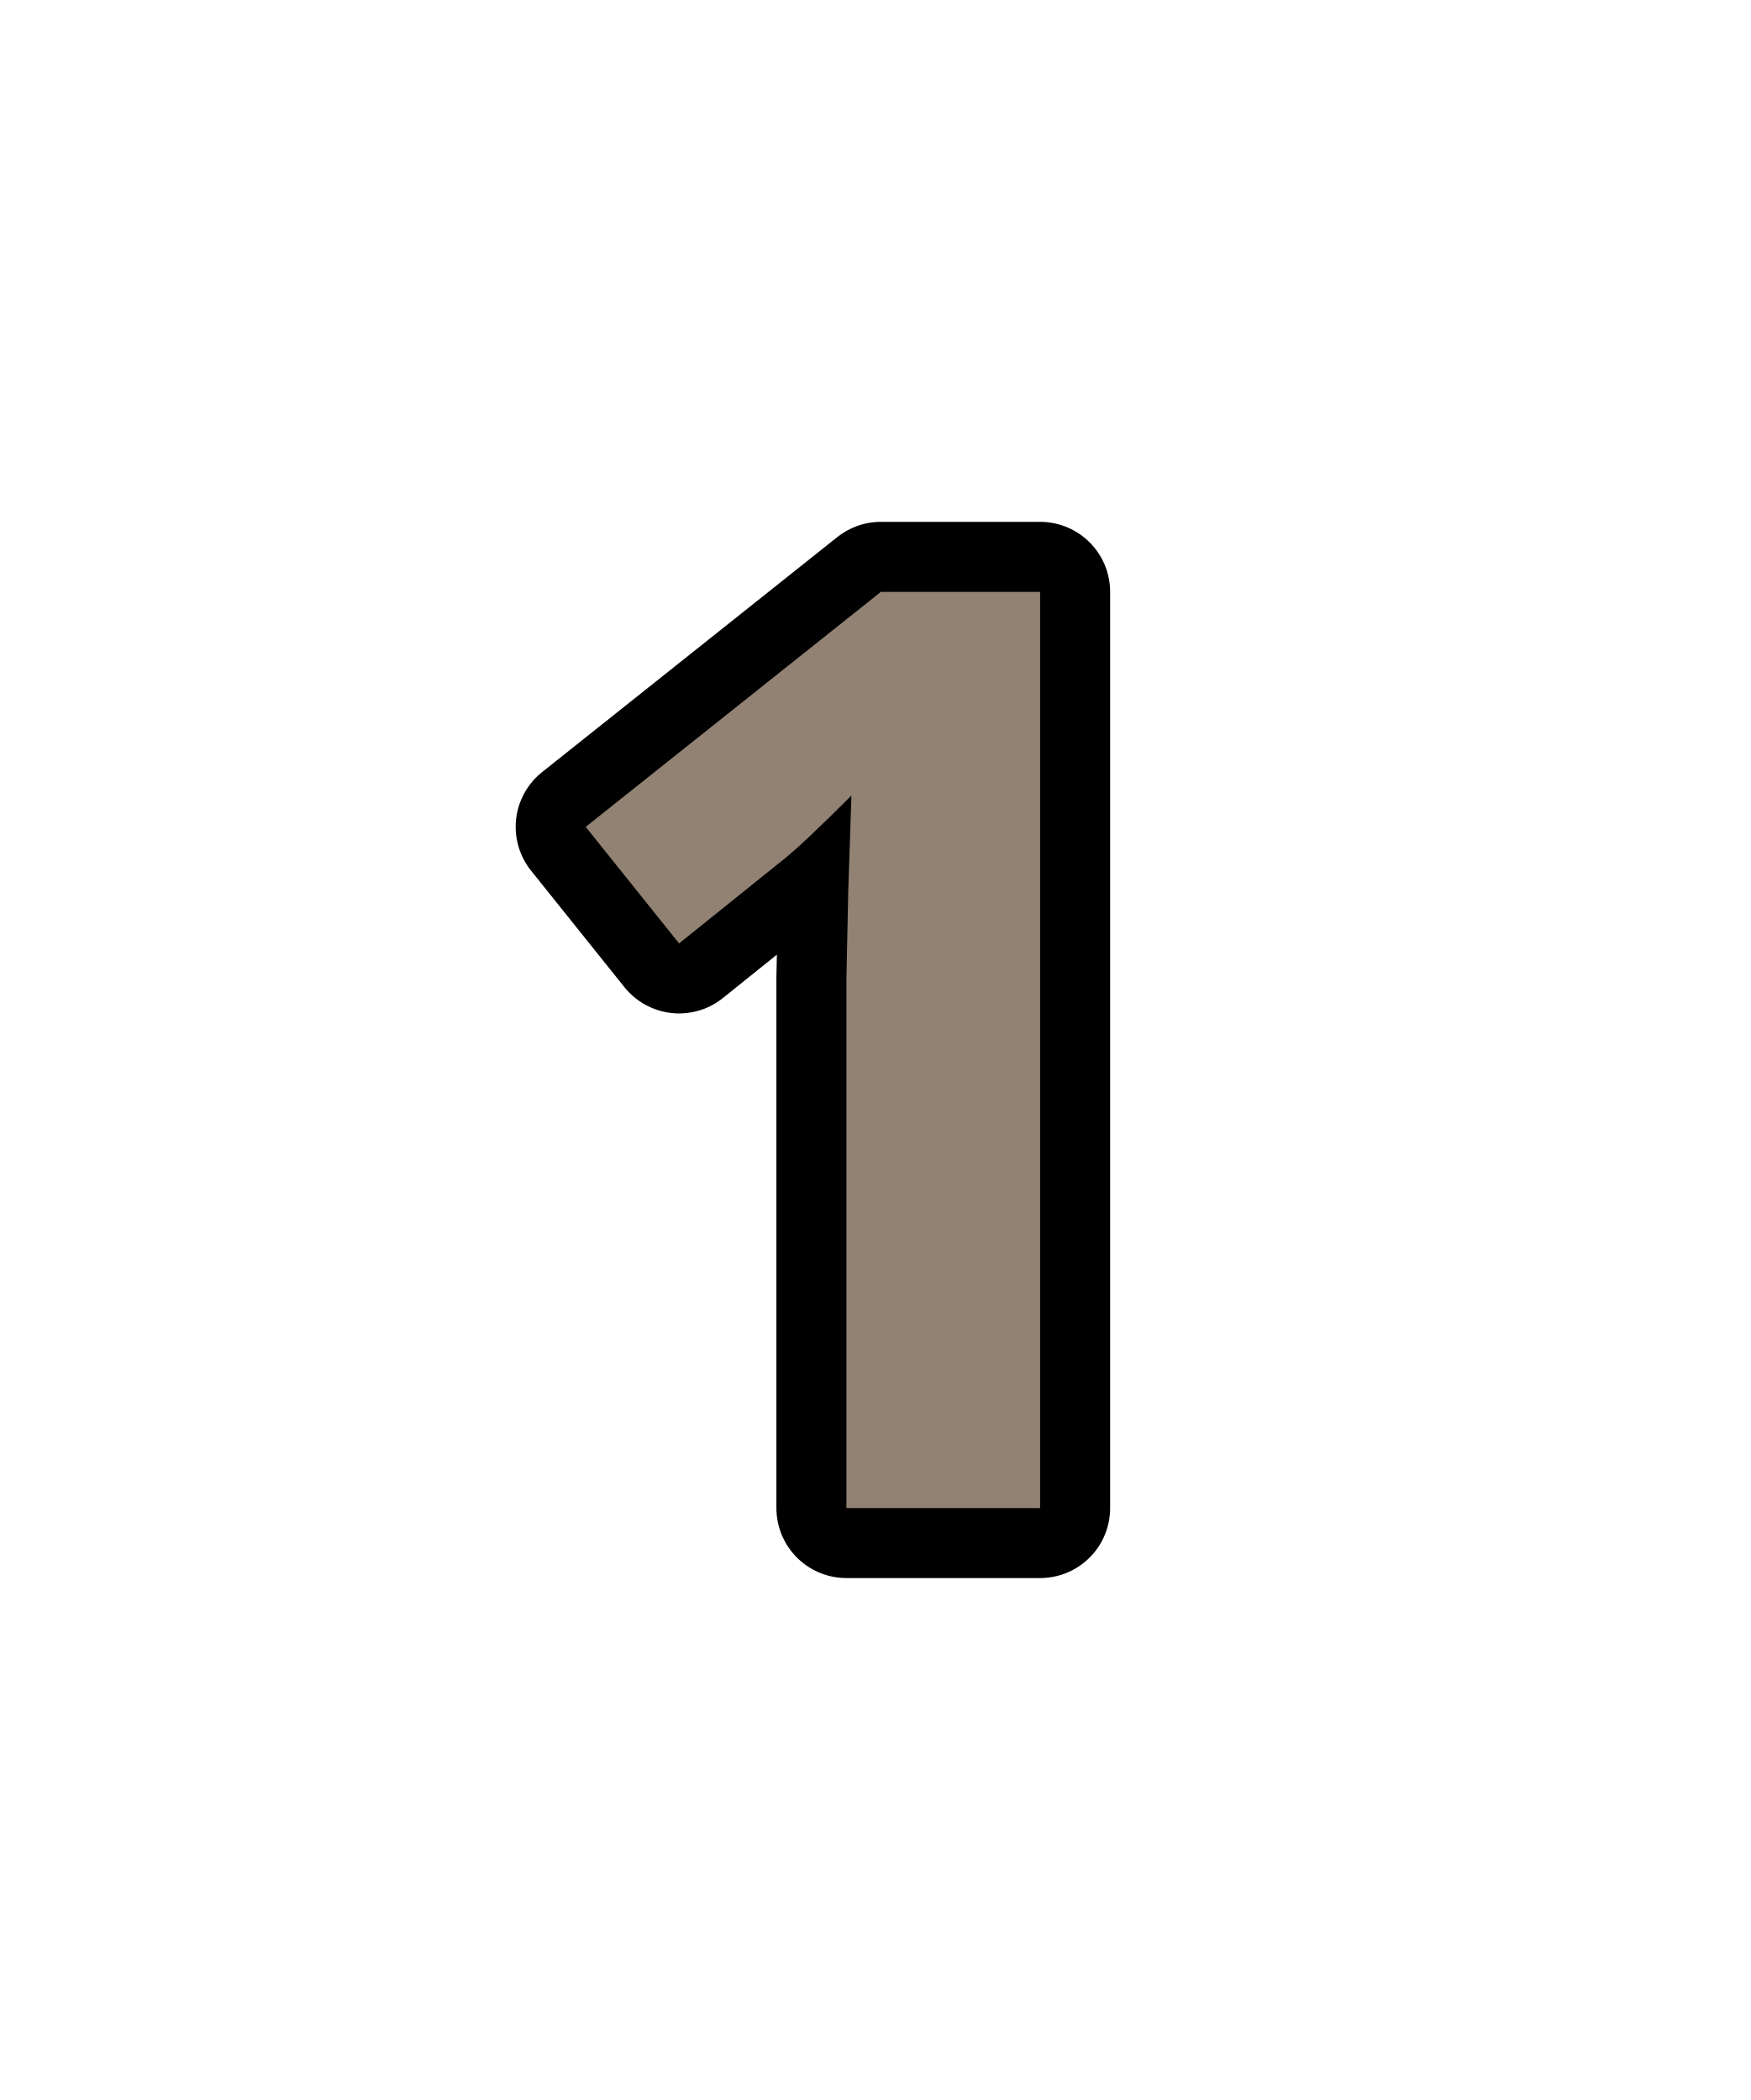
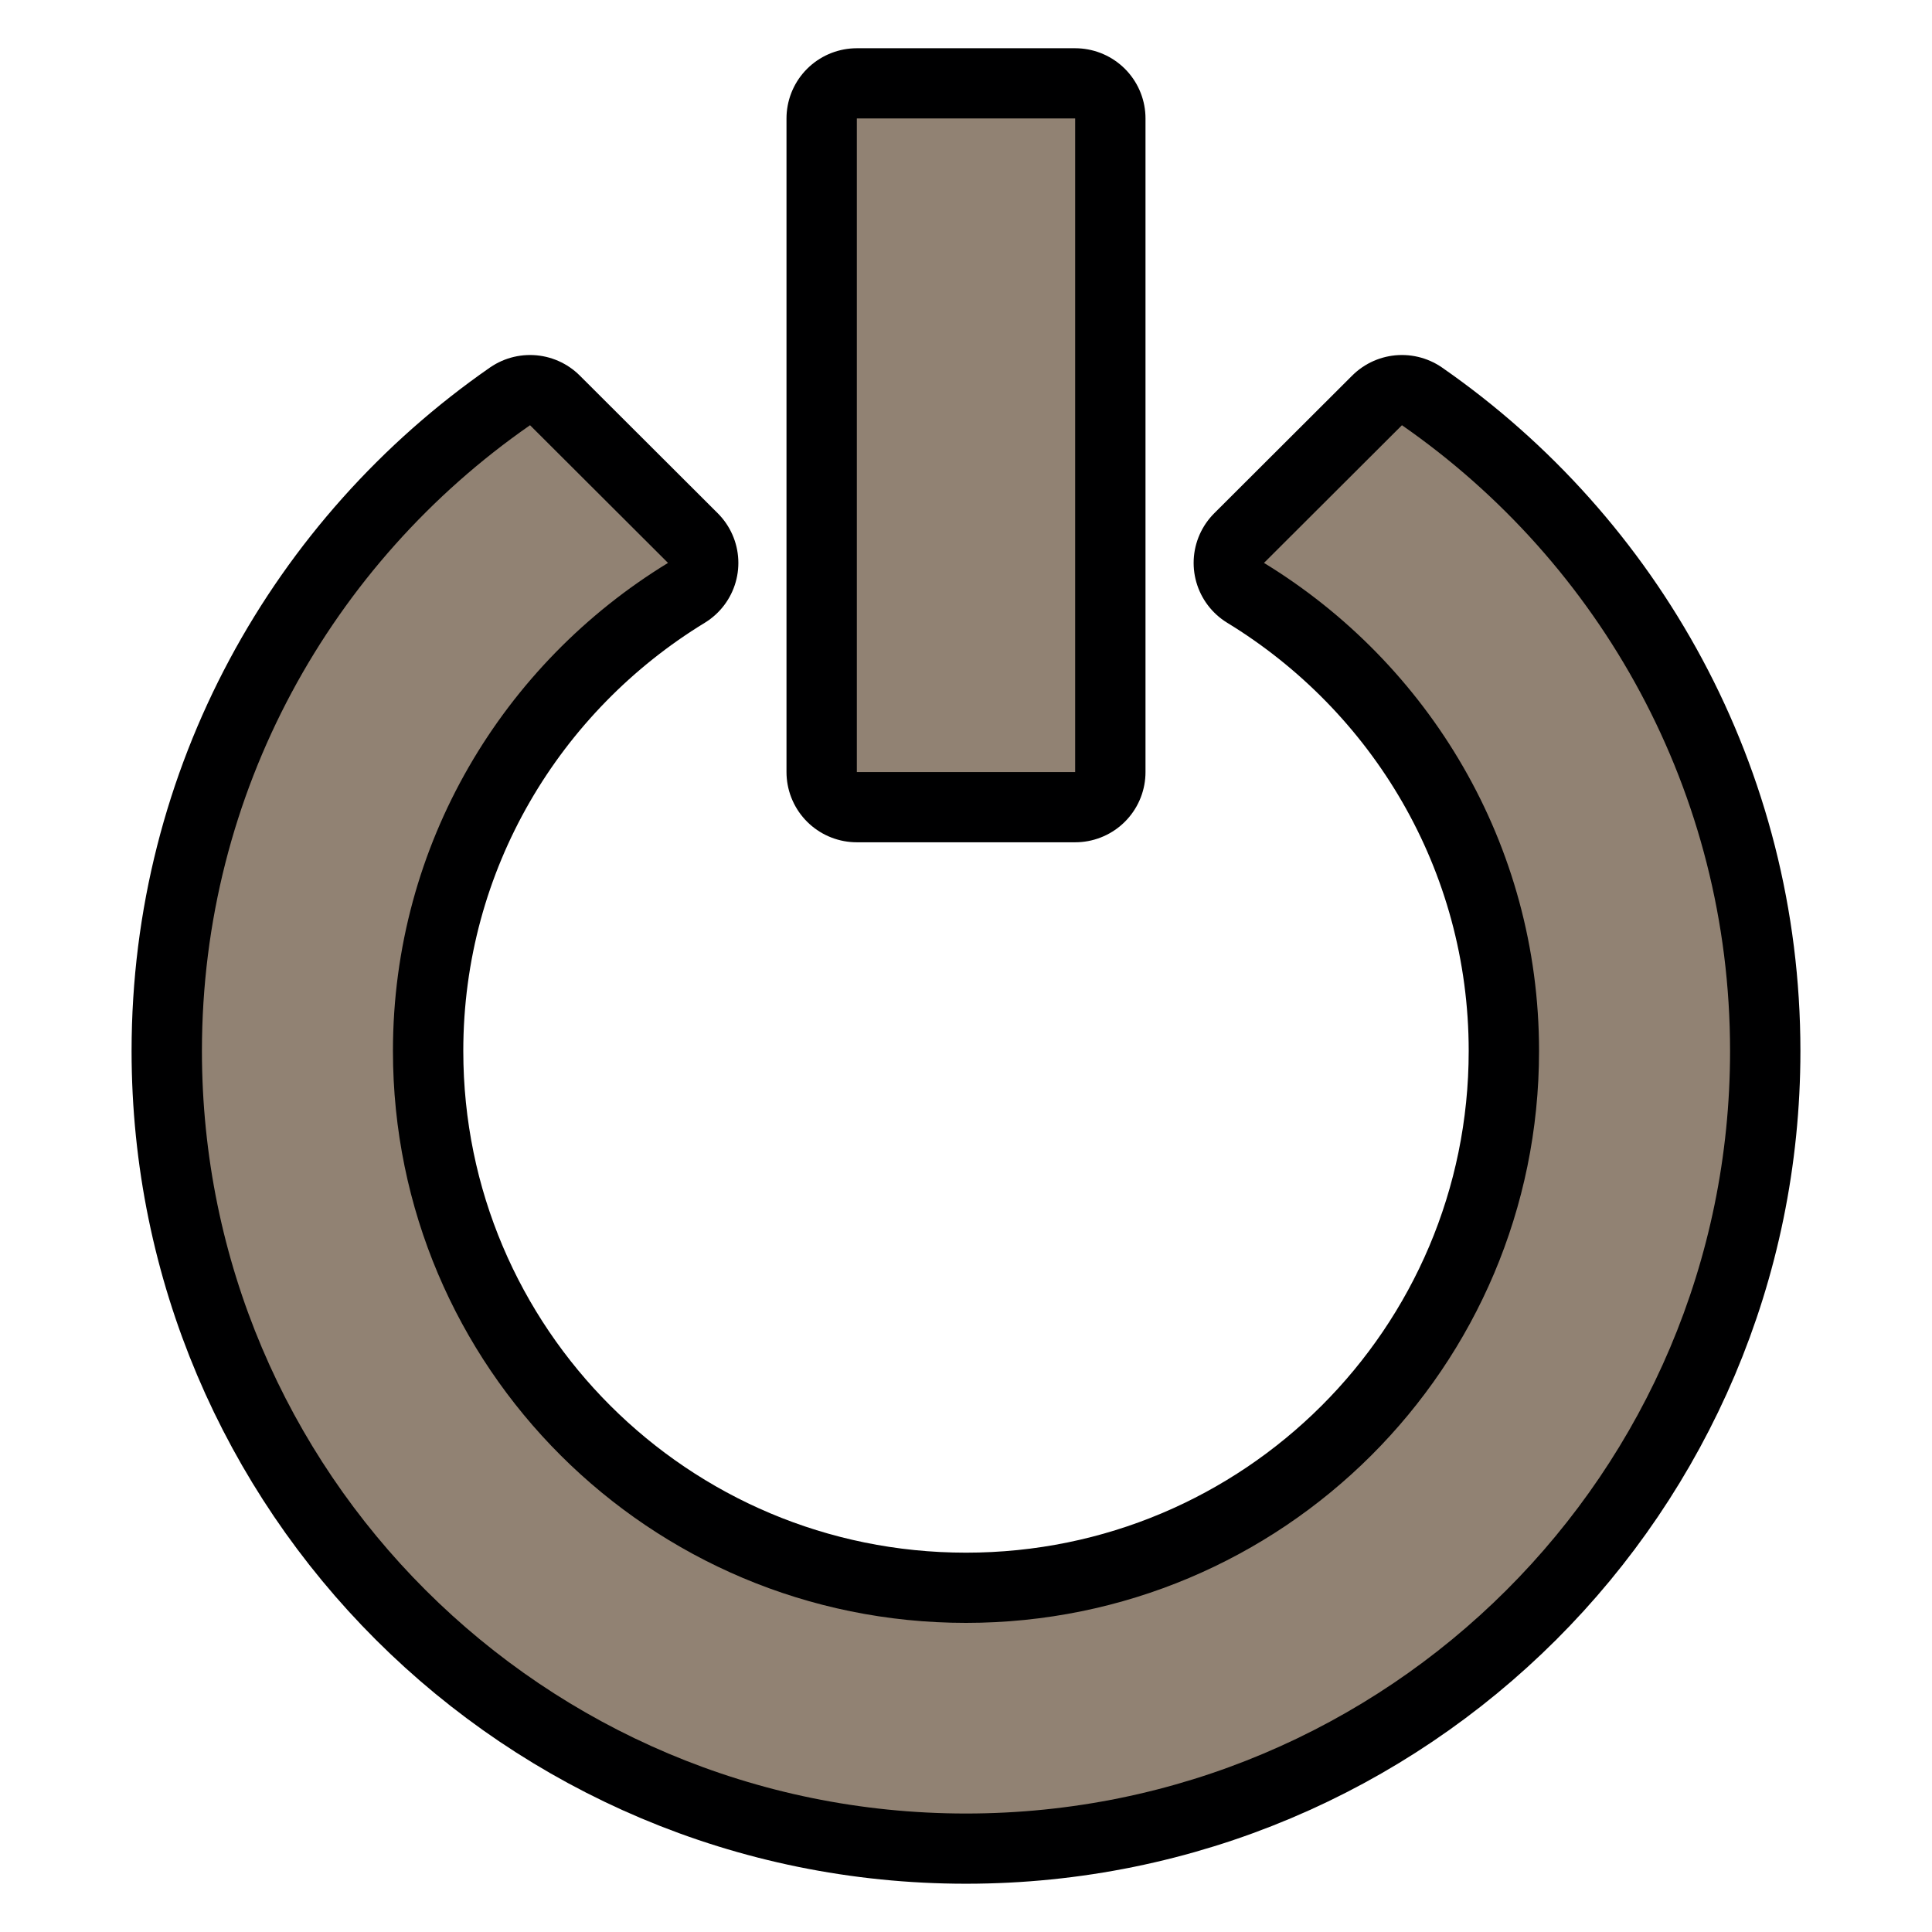
- <svg xmlns="http://www.w3.org/2000/svg" width="40" height="48" version="1.1" viewBox="0 0 20 24">
-   <g fill="none" stroke="#000" stroke-linecap="round" stroke-linejoin="round" stroke-width="1.6" aria-label="1">
-     <path d="m11.884 17.235h-2.213v-6.059l0.021-0.995 0.036-1.089q-0.551 0.551-0.766 0.723l-1.203 0.967-1.067-1.332 3.373-2.686h1.819z" fill="none" stroke="#000" stroke-linecap="round" stroke-linejoin="round" stroke-width="1.6" />
+ <svg xmlns="http://www.w3.org/2000/svg" width="44" height="44" version="1.1" viewBox="0 0 22 22">
+   <g transform="matrix(1.242936,0,0,1.240491,-2.672342,-2.372666)" fill="none" stroke="#000001" stroke-linejoin="round" stroke-width="1.289">
+     <path d="m13.73 7.08c1.509 0.923 2.52 2.581 2.52 4.48 0 2.901-2.349 5.25-5.25 5.25s-5.25-2.349-5.25-5.25c0-1.899 1.011-3.557 2.52-4.48l-1.264-1.264c-1.816 1.264-3.006 3.364-3.006 5.744 0 3.867 3.133 7 7 7s7-3.132 7-7c0-2.38-1.19-4.48-3.006-5.744z" />
+     <path d="m12 3h-2v6h2z" />
  </g>
-   <g fill="#918273" aria-label="1">
-     <path d="m11.884 17.235h-2.213v-6.059l0.021-0.995 0.036-1.089q-0.551 0.551-0.766 0.723l-1.203 0.967-1.067-1.332 3.373-2.686h1.819z" fill="#918273" />
+   <g transform="matrix(1.242936,0,0,1.240491,-2.672342,-2.372666)" fill="#918273" stroke-width=".805">
+     <path d="m13.73 7.08c1.509 0.923 2.52 2.581 2.52 4.48 0 2.901-2.349 5.25-5.25 5.25s-5.25-2.349-5.25-5.25c0-1.899 1.011-3.557 2.52-4.48l-1.264-1.264c-1.816 1.264-3.006 3.364-3.006 5.744 0 3.867 3.133 7 7 7s7-3.132 7-7c0-2.38-1.19-4.48-3.006-5.744z" />
+     <path d="m12 3h-2v6h2z" />
  </g>
</svg>
